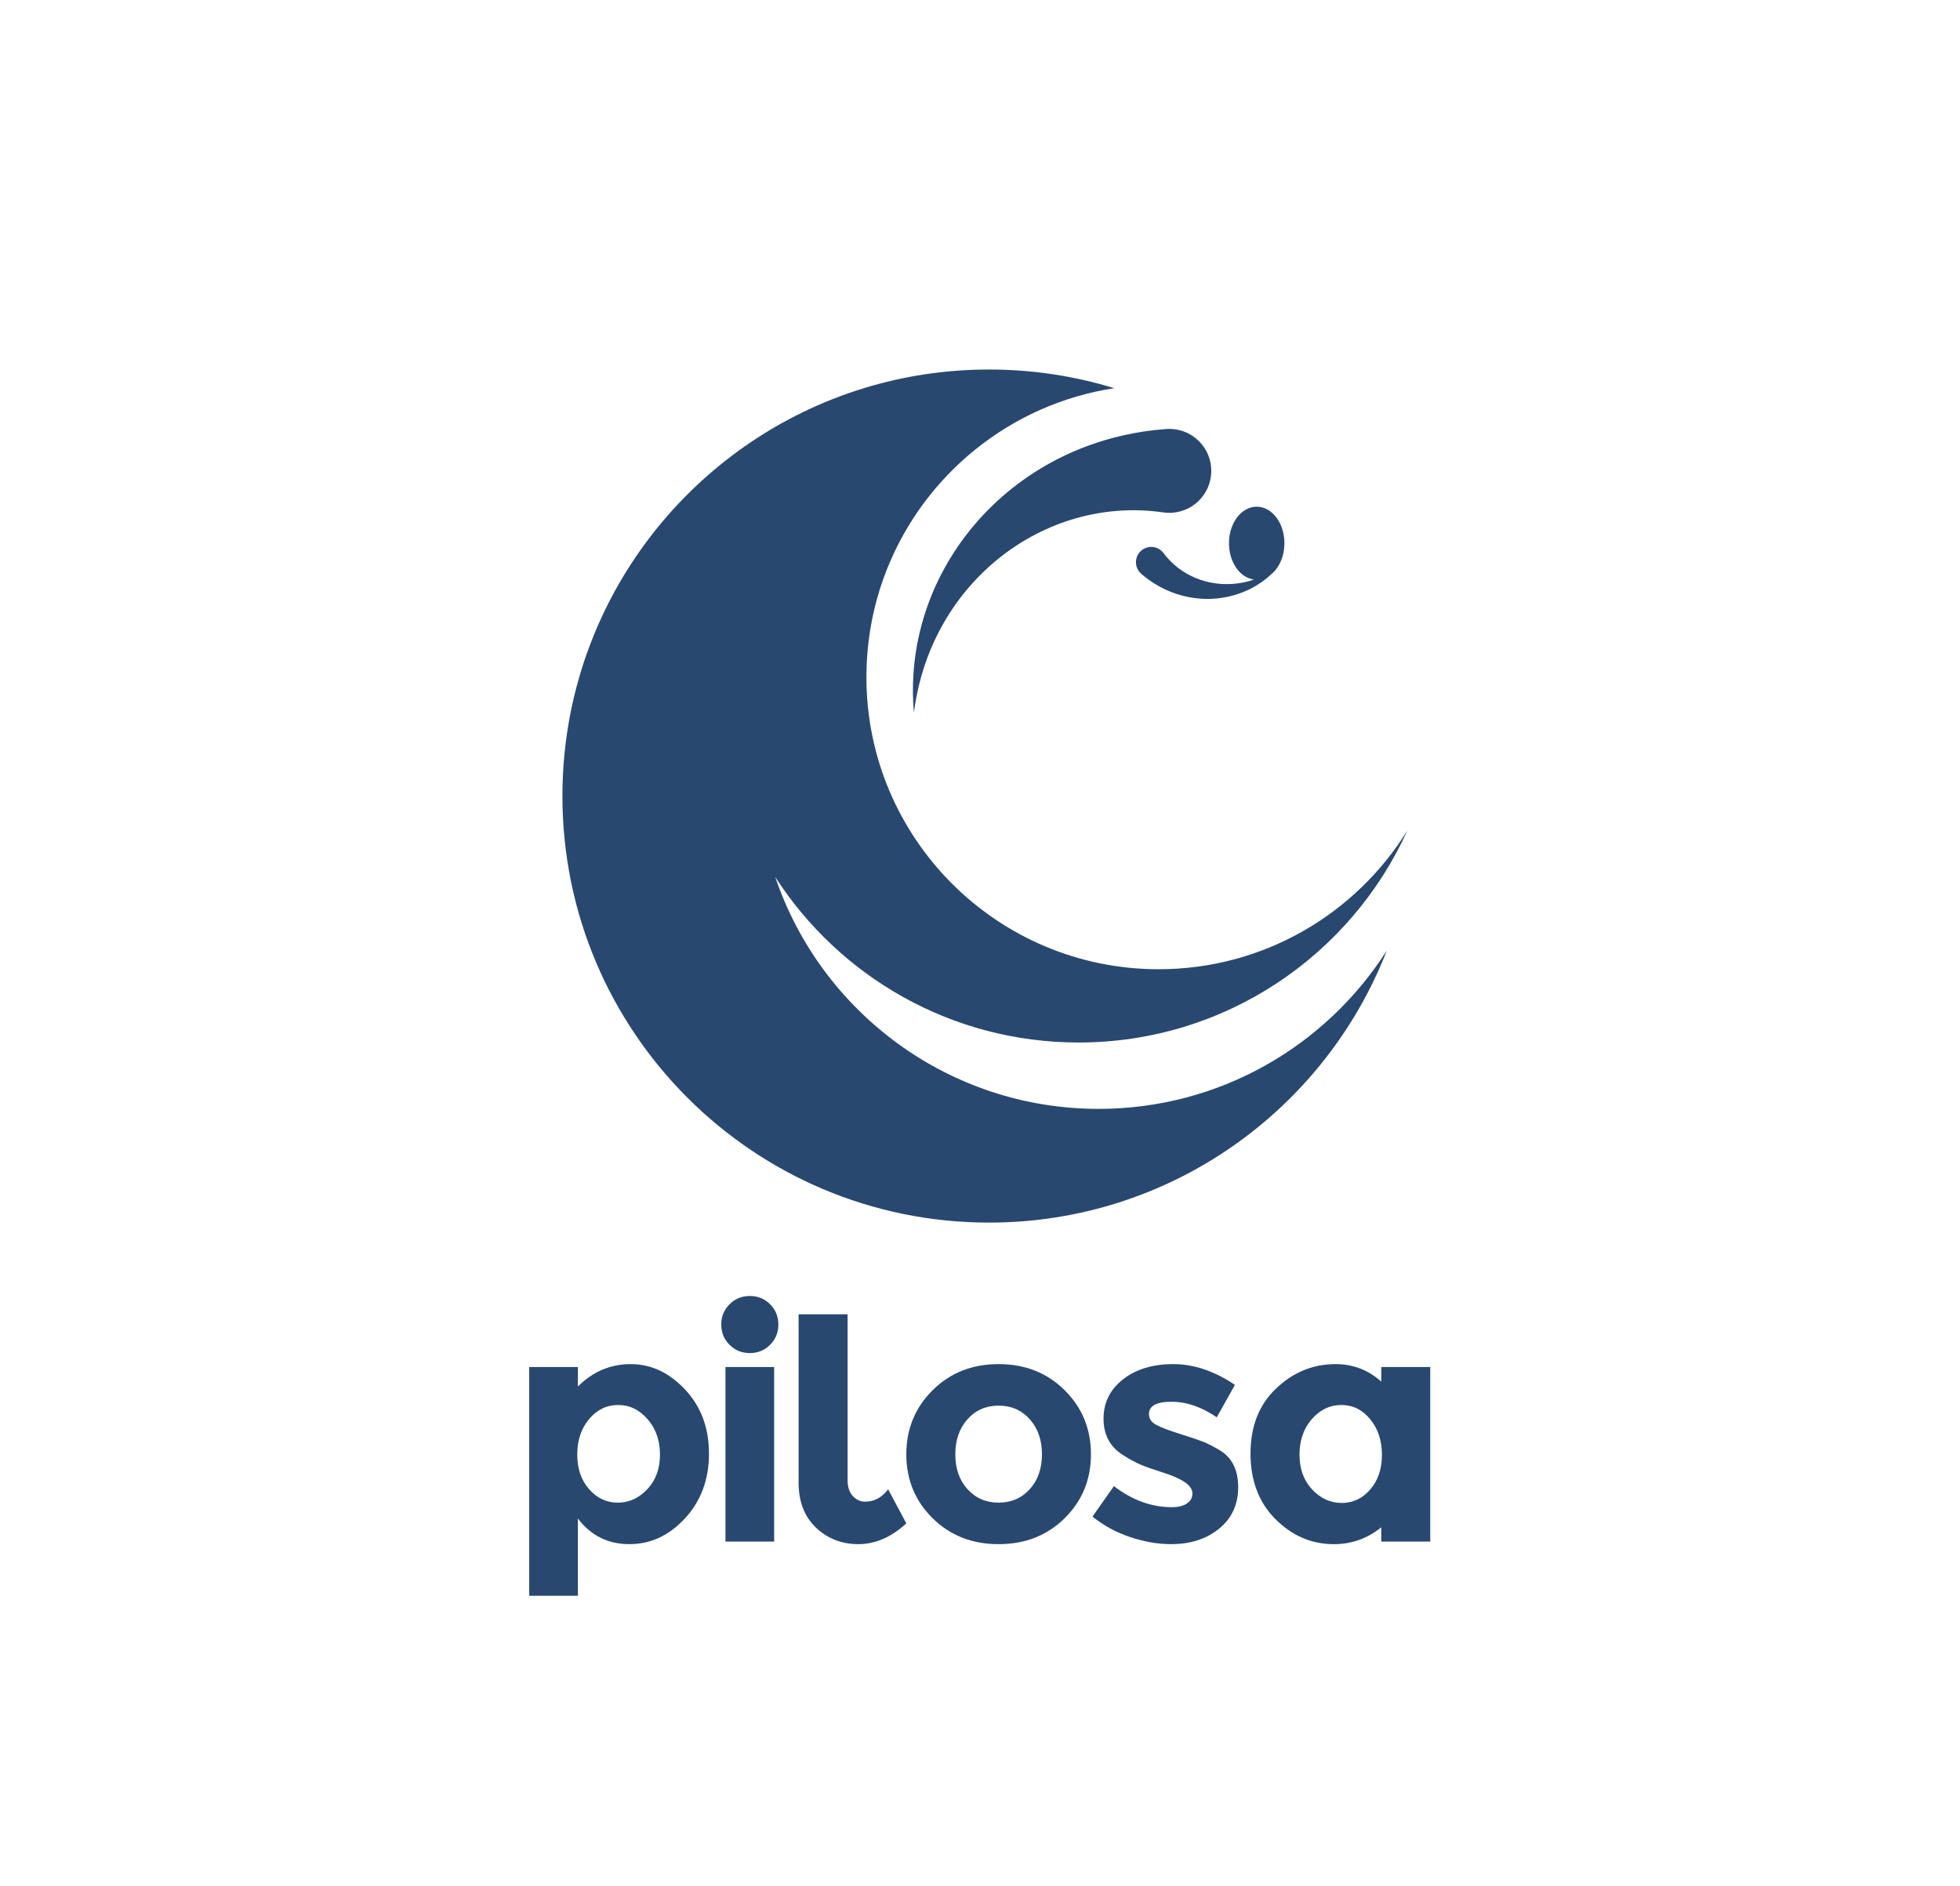
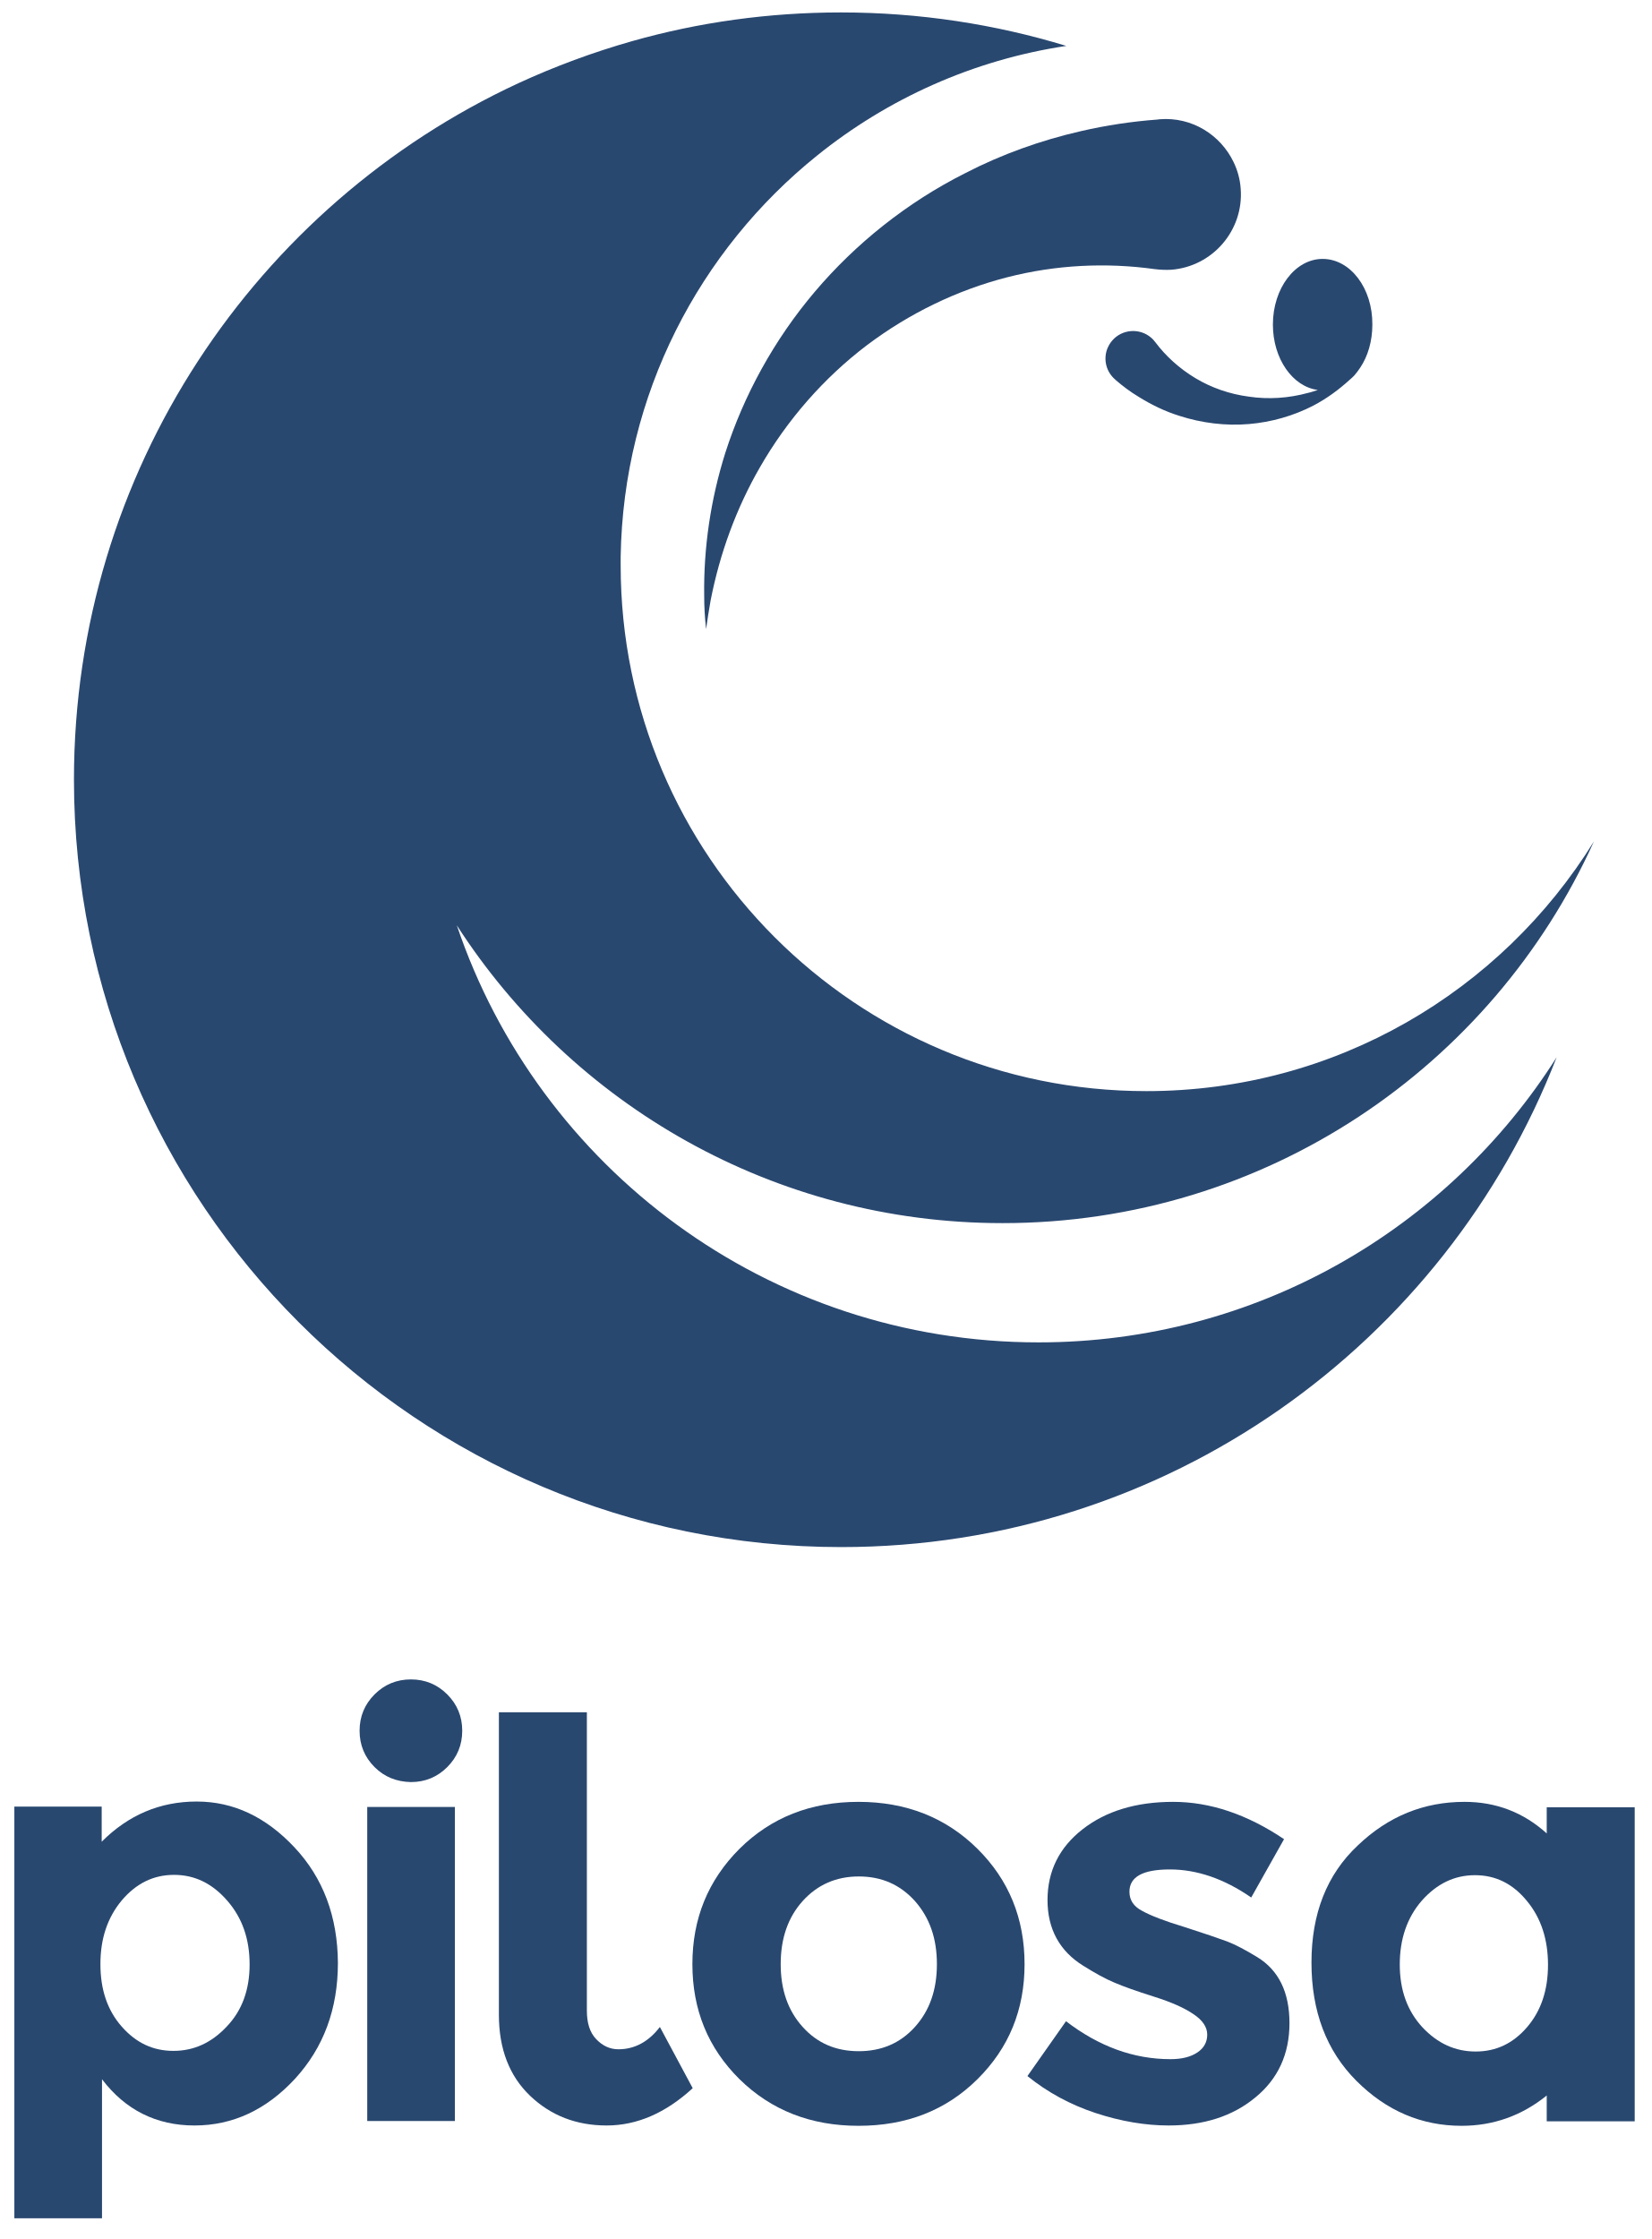
- <svg xmlns="http://www.w3.org/2000/svg" width="729.81pt" height="702.228pt" viewBox="0 0 729.81 702.228" version="1.2">
+ <svg xmlns="http://www.w3.org/2000/svg" version="1.1" id="Layer_1" x="0px" y="0px" viewBox="0 0 518 702.2" style="enable-background:new 0 0 518 702.2;" xml:space="preserve">
+   <style type="text/css">
+ 	.st0{fill:#294870;}
+ </style>
  <g id="surface1">
-     <path style=" stroke:none;fill-rule:nonzero;fill:rgb(16.078%,28.235%,43.921%);fill-opacity:1;" d="M 288.258 574.098 L 270.133 574.098 L 270.133 509.098 L 288.258 509.098 Z M 271.645 500.824 C 269.59 498.77 268.562 496.254 268.562 493.273 C 268.562 490.293 269.59 487.773 271.645 485.723 C 273.699 483.668 276.215 482.641 279.195 482.641 C 282.176 482.641 284.691 483.668 286.746 485.723 C 288.797 487.773 289.824 490.293 289.824 493.273 C 289.824 496.254 288.797 498.77 286.746 500.824 C 284.691 502.875 282.176 503.902 279.195 503.902 C 276.215 503.902 273.699 502.875 271.645 500.824 " />
-     <path style=" stroke:none;fill-rule:nonzero;fill:rgb(16.078%,28.235%,43.921%);fill-opacity:1;" d="M 355.715 541.598 C 355.715 546.914 357.227 551.246 360.246 554.586 C 363.266 557.93 367.133 559.602 371.844 559.602 C 376.555 559.602 380.422 557.93 383.441 554.586 C 386.461 551.246 387.973 546.914 387.973 541.598 C 387.973 536.281 386.461 531.934 383.441 528.551 C 380.422 525.168 376.555 523.477 371.844 523.477 C 367.133 523.477 363.266 525.168 360.246 528.551 C 357.227 531.934 355.715 536.281 355.715 541.598 M 406.215 541.598 C 406.215 551.023 402.953 558.957 396.43 565.398 C 389.906 571.844 381.707 575.062 371.844 575.062 C 361.977 575.062 353.781 571.844 347.254 565.398 C 340.734 558.957 337.469 551.023 337.469 541.598 C 337.469 532.176 340.734 524.223 347.254 517.738 C 353.781 511.254 361.977 508.012 371.844 508.012 C 381.707 508.012 389.906 511.254 396.43 517.738 C 402.953 524.223 406.215 532.176 406.215 541.598 " />
-     <path style=" stroke:none;fill-rule:nonzero;fill:rgb(16.078%,28.235%,43.921%);fill-opacity:1;" d="M 461.039 553.863 C 461.039 560.262 458.684 565.398 453.973 569.266 C 449.262 573.129 443.281 575.062 436.031 575.062 C 431.199 575.062 426.164 574.195 420.93 572.469 C 415.691 570.734 410.98 568.176 406.793 564.793 L 414.77 553.438 C 421.535 558.676 428.742 561.293 436.391 561.293 C 438.727 561.293 440.578 560.828 441.949 559.902 C 443.32 558.977 444.004 557.75 444.004 556.215 C 444.004 554.688 443.059 553.277 441.164 551.988 C 439.273 550.699 436.535 549.492 432.949 548.363 C 429.363 547.238 426.625 546.27 424.734 545.465 C 422.84 544.66 420.688 543.492 418.27 541.961 C 413.355 538.898 410.902 534.371 410.902 528.367 C 410.902 522.371 413.316 517.477 418.148 513.691 C 422.98 509.906 429.223 508.012 436.875 508.012 C 444.527 508.012 452.176 510.59 459.832 515.742 L 453.066 527.824 C 447.43 523.961 441.809 522.027 436.215 522.027 C 430.613 522.027 427.816 523.559 427.816 526.617 C 427.816 528.309 428.699 529.637 430.473 530.605 C 432.242 531.57 435.184 532.699 439.293 533.988 C 443.398 535.277 446.316 536.266 448.051 536.945 C 449.781 537.633 451.855 538.699 454.273 540.148 C 458.785 542.887 461.039 547.457 461.039 553.863 " />
-     <path style=" stroke:none;fill-rule:nonzero;fill:rgb(16.078%,28.235%,43.921%);fill-opacity:1;" d="M 483.875 541.719 C 483.875 547.035 485.441 551.367 488.586 554.707 C 491.727 558.051 495.391 559.719 499.578 559.719 C 503.766 559.719 507.309 558.051 510.211 554.707 C 513.109 551.367 514.559 547.055 514.559 541.781 C 514.559 536.504 513.109 532.094 510.211 528.551 C 507.309 525.008 503.727 523.234 499.461 523.234 C 495.188 523.234 491.523 524.988 488.465 528.488 C 485.402 531.992 483.875 536.402 483.875 541.719 M 474.934 565.762 C 468.73 559.559 465.629 551.406 465.629 541.297 C 465.629 531.188 468.812 523.113 475.172 517.074 C 481.535 511.031 488.906 508.012 497.285 508.012 C 503.809 508.012 509.484 510.188 514.316 514.535 L 514.316 509.098 L 532.562 509.098 L 532.562 574.098 L 514.316 574.098 L 514.316 568.781 C 509.164 572.969 503.281 575.066 496.68 575.066 C 488.383 575.066 481.133 571.965 474.934 565.762 " />
-     <path style=" stroke:none;fill-rule:nonzero;fill:rgb(16.078%,28.235%,43.921%);fill-opacity:1;" d="M 330.707 554.645 C 328.367 557.707 325.512 559.238 322.129 559.238 C 320.355 559.238 318.824 558.531 317.539 557.121 C 316.246 555.715 315.602 553.762 315.602 551.262 L 315.602 489.461 L 297.359 489.461 L 297.359 552.109 C 297.359 559.199 299.512 564.797 303.824 568.902 C 308.129 573.008 313.41 575.062 319.652 575.062 C 325.891 575.062 331.832 572.488 337.473 567.332 Z M 330.707 554.645 " />
-     <path style=" stroke:none;fill-rule:nonzero;fill:rgb(16.078%,28.235%,43.921%);fill-opacity:1;" d="M 241.035 554.586 C 237.895 557.93 234.23 559.602 230.043 559.602 C 225.852 559.602 222.289 557.93 219.352 554.586 C 216.41 551.246 214.941 546.934 214.941 541.656 C 214.941 536.383 216.41 531.992 219.352 528.488 C 222.289 524.988 225.895 523.234 230.16 523.234 C 234.43 523.234 238.094 525.008 241.156 528.551 C 244.219 532.094 245.746 536.484 245.746 541.719 C 245.746 546.957 244.18 551.246 241.035 554.586 M 255.109 517.496 C 249.191 511.172 242.441 508.012 234.875 508.012 C 227.305 508.012 220.738 510.793 215.18 516.348 L 215.18 509.098 L 197.059 509.098 L 197.059 594.285 L 215.18 594.285 L 215.18 565.52 C 220.016 571.883 226.398 575.062 234.332 575.062 C 242.262 575.062 249.191 571.844 255.109 565.398 C 261.031 558.957 263.992 550.941 263.992 541.355 C 263.992 531.773 261.031 523.82 255.109 517.496 " />
-     <path style=" stroke:none;fill-rule:nonzero;fill:rgb(16.078%,28.235%,43.921%);fill-opacity:1;" d="M 409.078 412.957 C 353.145 412.957 305.652 376.824 288.672 326.625 C 312.578 363.695 354.238 388.242 401.629 388.242 C 456.082 388.242 502.969 355.836 524.055 309.262 C 504.883 340.281 470.57 360.953 431.426 360.953 C 371.328 360.953 322.609 312.234 322.609 252.137 C 322.609 251.539 322.621 250.945 322.633 250.348 C 323.176 216.773 338.918 186.898 363.285 167.301 C 377.871 155.57 395.543 147.52 414.895 144.566 C 400.148 140.047 384.496 137.613 368.27 137.613 C 353.289 137.613 338.793 139.688 325.055 143.566 C 316.926 145.859 309.066 148.781 301.523 152.277 C 247.141 177.496 209.422 232.574 209.422 296.465 C 209.422 384.191 280.543 455.312 368.27 455.312 C 435.719 455.312 493.344 413.277 516.387 353.977 C 493.84 389.434 454.207 412.957 409.078 412.957 " />
-     <path style=" stroke:none;fill-rule:nonzero;fill:rgb(16.078%,28.235%,43.921%);fill-opacity:1;" d="M 362.789 195.484 C 354.34 205.453 348.051 216.914 344.27 228.902 C 341.207 238.566 339.793 248.559 339.93 258.363 C 339.961 260.719 340.082 263.062 340.293 265.387 C 340.539 263.414 340.855 261.457 341.227 259.516 C 343.109 249.691 346.574 240.352 351.383 231.988 C 357.133 221.961 364.781 213.336 373.57 206.629 C 382.367 199.918 392.297 195.141 402.5 192.512 C 412.711 189.863 423.164 189.379 433.148 190.828 C 434.234 190.98 435.438 191.031 436.574 190.945 C 445.184 190.293 451.629 182.789 450.98 174.18 C 450.832 172.219 450.324 170.375 449.531 168.695 C 446.848 163.004 440.859 159.273 434.215 159.777 L 433.664 159.816 C 428.355 160.219 423.105 161.02 417.969 162.191 C 409.562 164.113 401.469 167.035 393.957 170.875 C 381.844 177.039 371.234 185.516 362.789 195.484 " />
-     <path style=" stroke:none;fill-rule:nonzero;fill:rgb(16.078%,28.235%,43.921%);fill-opacity:1;" d="M 467.934 188.695 C 462.234 188.695 457.613 194.785 457.613 202.297 C 457.613 209.363 461.699 215.164 466.926 215.832 C 466.273 216.059 465.613 216.266 464.949 216.445 C 460.879 217.547 456.68 217.801 452.684 217.262 C 448.684 216.723 444.891 215.395 441.578 213.441 C 438.262 211.492 435.441 208.918 433.238 205.969 C 432.996 205.652 432.699 205.328 432.383 205.055 C 429.996 203.004 426.395 203.277 424.344 205.664 C 423.875 206.207 423.531 206.816 423.301 207.453 C 422.527 209.613 423.109 212.121 424.953 213.707 L 425.105 213.836 C 426.578 215.102 428.141 216.25 429.766 217.273 C 432.43 218.945 435.273 220.281 438.199 221.227 C 442.914 222.762 447.84 223.312 452.59 222.918 C 457.34 222.527 461.918 221.191 465.988 219.074 C 468.773 217.633 471.293 215.805 473.523 213.723 C 473.836 213.43 474.152 213.141 474.453 212.84 C 474.91 212.344 475.336 211.789 475.727 211.199 C 477.297 208.812 478.254 205.707 478.254 202.297 C 478.254 194.785 473.633 188.695 467.934 188.695 " />
+     <path class="st0" d="M142.7,665.2h-27.5v-98.5h27.5V665.2z M117.5,554.2c-3.1-3.1-4.7-6.9-4.7-11.4c0-4.5,1.6-8.3,4.7-11.4   c3.1-3.1,6.9-4.7,11.4-4.7c4.5,0,8.3,1.6,11.4,4.7c3.1,3.1,4.7,6.9,4.7,11.4c0,4.5-1.6,8.3-4.7,11.4c-3.1,3.1-6.9,4.7-11.4,4.7   C124.4,558.8,120.6,557.3,117.5,554.2" />
+     <path class="st0" d="M244.9,616c0,8.1,2.3,14.6,6.9,19.7c4.6,5.1,10.4,7.6,17.6,7.6c7.1,0,13-2.5,17.6-7.6   c4.6-5.1,6.9-11.6,6.9-19.7s-2.3-14.6-6.9-19.8c-4.6-5.1-10.4-7.7-17.6-7.7c-7.1,0-13,2.6-17.6,7.7   C247.2,601.3,244.9,607.9,244.9,616 M321.4,616c0,14.3-4.9,26.3-14.8,36.1c-9.9,9.8-22.3,14.6-37.3,14.6c-15,0-27.4-4.9-37.3-14.6   c-9.9-9.8-14.8-21.8-14.8-36.1c0-14.3,4.9-26.3,14.8-36.2c9.9-9.8,22.3-14.7,37.3-14.7c14.9,0,27.4,4.9,37.3,14.7   C316.5,589.6,321.4,601.7,321.4,616" />
+     <path class="st0" d="M404.5,634.5c0,9.7-3.6,17.5-10.7,23.3c-7.1,5.9-16.2,8.8-27.2,8.8c-7.3,0-15-1.3-22.9-3.9   c-7.9-2.6-15.1-6.5-21.4-11.6l12.1-17.2c10.3,7.9,21.2,11.9,32.8,11.9c3.5,0,6.3-0.7,8.4-2.1c2.1-1.4,3.1-3.3,3.1-5.6   c0-2.3-1.4-4.5-4.3-6.4c-2.9-2-7-3.8-12.4-5.5c-5.4-1.7-9.6-3.2-12.4-4.4c-2.9-1.2-6.1-3-9.8-5.3c-7.4-4.6-11.2-11.5-11.2-20.6   c0-9.1,3.7-16.5,11-22.2c7.3-5.7,16.8-8.6,28.4-8.6c11.6,0,23.2,3.9,34.8,11.7l-10.3,18.3c-8.5-5.9-17.1-8.8-25.5-8.8   c-8.5,0-12.7,2.3-12.7,7c0,2.6,1.3,4.6,4,6c2.7,1.5,7.1,3.2,13.4,5.1c6.2,2,10.6,3.5,13.3,4.5c2.6,1,5.8,2.7,9.4,4.9   C401.1,617.9,404.5,624.8,404.5,634.5" />
+     <path class="st0" d="M439.1,616.1c0,8.1,2.4,14.6,7.1,19.7c4.8,5.1,10.3,7.6,16.7,7.6s11.7-2.5,16.1-7.6c4.4-5.1,6.6-11.6,6.6-19.6   c0-8-2.2-14.7-6.6-20c-4.4-5.4-9.8-8.1-16.3-8.1c-6.5,0-12,2.7-16.7,8C441.4,601.4,439.1,608.1,439.1,616.1 M425.5,652.6   c-9.4-9.4-14.1-21.8-14.1-37.1s4.8-27.6,14.5-36.7c9.6-9.2,20.8-13.7,33.5-13.7c9.9,0,18.5,3.3,25.8,9.9v-8.2h27.6v98.5h-27.6v-8.1   c-7.8,6.3-16.7,9.5-26.7,9.5C445.9,666.7,434.9,662,425.5,652.6" />
+     <path class="st0" d="M207,635.7c-3.5,4.6-7.9,7-13,7c-2.7,0-5-1.1-7-3.2c-2-2.1-2.9-5.1-2.9-8.9V537h-27.6v94.9   c0,10.7,3.3,19.2,9.8,25.4c6.5,6.2,14.5,9.3,24,9.3c9.5,0,18.5-3.9,27-11.7L207,635.7z" />
+     <path class="st0" d="M71.1,635.6c-4.8,5.1-10.3,7.6-16.7,7.6c-6.4,0-11.7-2.5-16.2-7.6c-4.5-5.1-6.7-11.6-6.7-19.6   c0-8,2.2-14.6,6.7-20c4.5-5.3,9.9-8,16.4-8c6.5,0,12,2.7,16.7,8.1s7,12,7,20C78.3,624.1,75.9,630.6,71.1,635.6 M92.4,579.4   c-9-9.6-19.2-14.4-30.7-14.4c-11.5,0-21.4,4.2-29.8,12.6v-11H4.5v129.1h27.5v-43.6c7.3,9.6,17,14.5,29,14.5   c12,0,22.5-4.9,31.5-14.6c9-9.8,13.5-21.9,13.5-36.4C105.9,601.1,101.4,589,92.4,579.4" />
+     <path class="st0" d="M325.8,421C241,421,169,366.3,143.3,290.2c36.2,56.2,99.4,93.4,171.2,93.4c82.5,0,153.6-49.1,185.5-119.7   c-29.1,47-81,78.3-140.4,78.3c-91.1,0-164.9-73.8-164.9-164.9c0-0.9,0-1.8,0-2.7c0.8-50.9,24.7-96.1,61.6-125.8   c22.1-17.8,48.9-30,78.2-34.4c-22.3-6.8-46.1-10.5-70.7-10.5c-22.7,0-44.7,3.1-65.5,9c-12.3,3.5-24.2,7.9-35.7,13.2   C80.4,64.2,23.2,147.7,23.2,244.5c0,132.9,107.8,240.7,240.7,240.7c102.2,0,189.5-63.7,224.4-153.6   C454.2,385.4,394.1,421,325.8,421" />
+     <path class="st0" d="M255.6,91.5c-12.8,15.1-22.3,32.5-28.1,50.6c-4.6,14.6-6.8,29.8-6.6,44.6c0,3.6,0.2,7.1,0.6,10.6   c0.4-3,0.9-6,1.4-8.9c2.9-14.9,8.1-29,15.4-41.7c8.7-15.2,20.3-28.3,33.6-38.4C285.3,98.2,300.3,91,315.8,87   c15.5-4,31.3-4.7,46.4-2.6c1.6,0.2,3.5,0.3,5.2,0.2c13-1,22.8-12.4,21.8-25.4c-0.2-3-1-5.8-2.2-8.3c-4.1-8.6-13.1-14.3-23.2-13.5   l-0.8,0.1c-8,0.6-16,1.8-23.8,3.6c-12.7,2.9-25,7.3-36.4,13.2C284.5,63.5,268.4,76.4,255.6,91.5" />
+     <path class="st0" d="M414.9,81.2c-8.6,0-15.6,9.2-15.6,20.6c0,10.7,6.2,19.5,14.1,20.5c-1,0.3-2,0.7-3,0.9   c-6.2,1.7-12.5,2.1-18.6,1.2c-6.1-0.8-11.8-2.8-16.8-5.8c-5-3-9.3-6.9-12.6-11.3c-0.4-0.5-0.8-1-1.3-1.4c-3.6-3.1-9.1-2.7-12.2,0.9   c-0.7,0.8-1.2,1.7-1.6,2.7c-1.2,3.3-0.3,7.1,2.5,9.5l0.2,0.2c2.2,1.9,4.6,3.7,7.1,5.2c4,2.5,8.3,4.6,12.8,6   c7.1,2.3,14.6,3.2,21.8,2.6c7.2-0.6,14.1-2.6,20.3-5.8c4.2-2.2,8-5,11.4-8.1c0.5-0.4,1-0.9,1.4-1.3c0.7-0.8,1.3-1.6,1.9-2.5   c2.4-3.6,3.8-8.3,3.8-13.5C430.6,90.4,423.6,81.2,414.9,81.2" />
  </g>
</svg>
